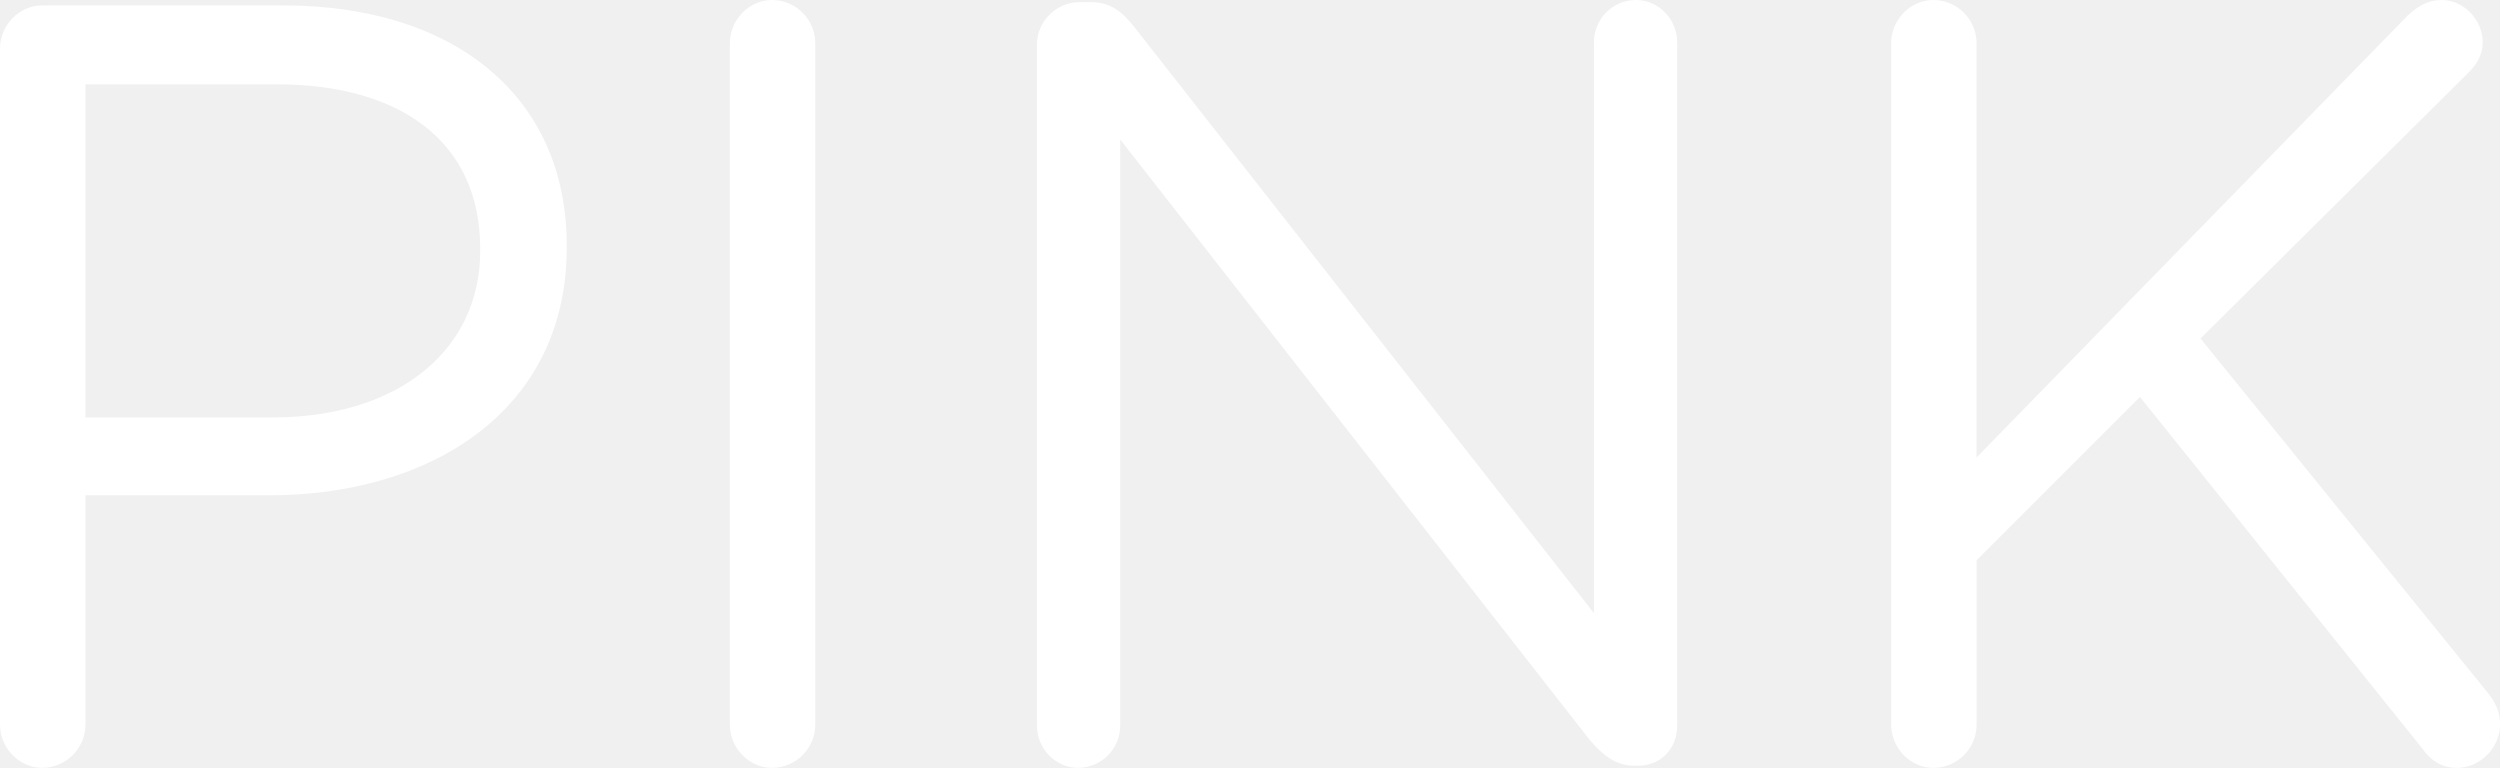
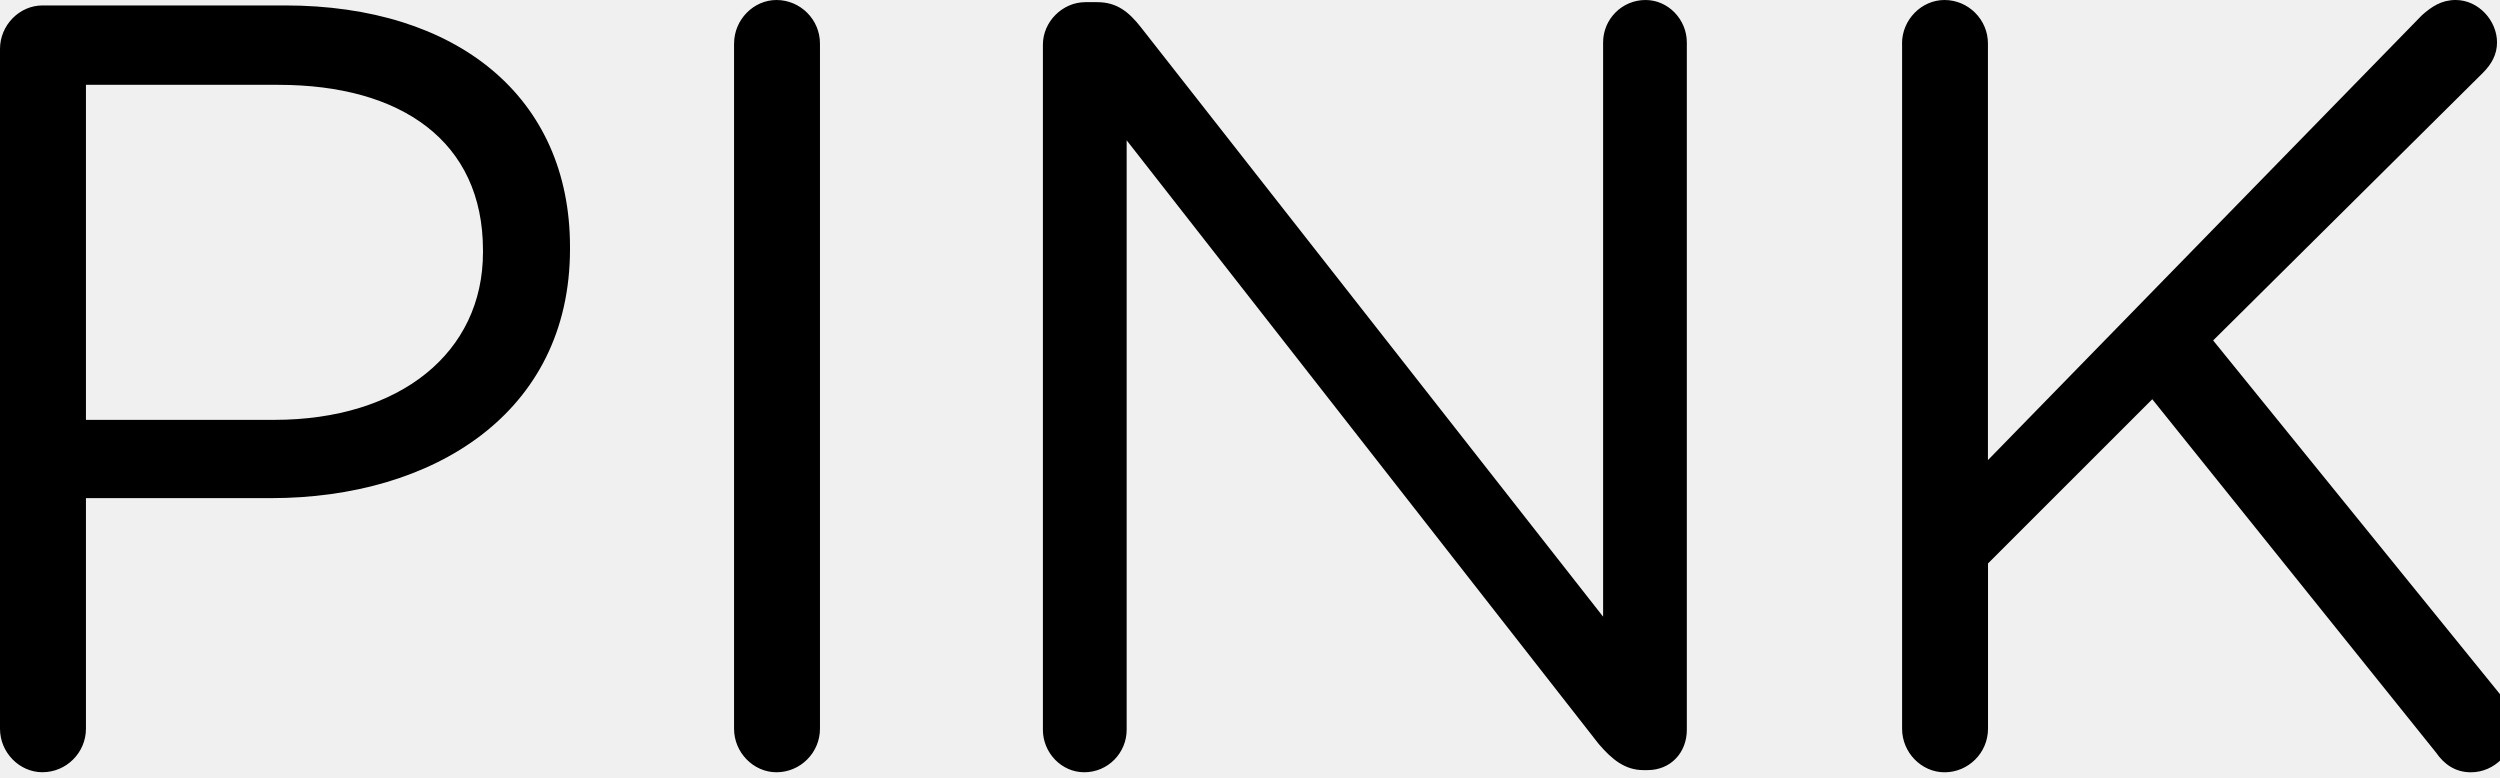
- <svg xmlns="http://www.w3.org/2000/svg" version="1.0" id="Layer_1" x="0px" y="0px" width="74.426px" height="22.859px" viewBox="0 0 74.426 22.859" enable-background="new 0 0 74.426 22.859" xml:space="preserve">
+ <svg xmlns="http://www.w3.org/2000/svg" version="1" width="74" height="23">
  <g>
-     <path fill="#FFFFFF" d="M0,1.449c0-0.708,0.58-1.288,1.256-1.288h7.18c5.087,0,8.436,2.704,8.436,7.147v0.064 c0,4.861-4.057,7.373-8.854,7.373H2.544v6.825c0,0.708-0.58,1.288-1.288,1.288C0.58,22.859,0,22.279,0,21.571V1.449z M8.114,12.428 c3.734,0,6.182-1.996,6.182-4.958V7.405c0-3.22-2.415-4.894-6.054-4.894H2.544v9.917H8.114z" />
-     <path fill="#FFFFFF" d="M21.729,1.288C21.729,0.58,22.308,0,22.983,0c0.709,0,1.288,0.58,1.288,1.288v20.283 c0,0.708-0.579,1.288-1.288,1.288c-0.676,0-1.255-0.58-1.255-1.288V1.288z" />
-     <path fill="#FFFFFF" d="M30.87,1.32c0-0.676,0.579-1.256,1.256-1.256h0.354c0.58,0,0.934,0.29,1.288,0.74l13.684,17.45V1.256 C47.451,0.58,47.998,0,48.707,0c0.676,0,1.223,0.58,1.223,1.256v20.348c0,0.676-0.482,1.191-1.158,1.191h-0.129 c-0.548,0-0.934-0.322-1.32-0.772L33.349,4.153v17.45c0,0.676-0.547,1.256-1.255,1.256c-0.677,0-1.224-0.58-1.224-1.256V1.32z" />
-     <path fill="#FFFFFF" d="M56.3,1.288C56.3,0.58,56.879,0,57.556,0c0.708,0,1.287,0.58,1.287,1.288v12.331L71.689,0.451 C71.979,0.193,72.269,0,72.688,0c0.676,0,1.224,0.612,1.224,1.256c0,0.354-0.161,0.644-0.419,0.901l-7.984,7.92l8.564,10.561 c0.225,0.29,0.354,0.547,0.354,0.934c0,0.676-0.579,1.288-1.287,1.288c-0.483,0-0.806-0.258-1.03-0.58l-8.403-10.463l-4.862,4.861 v4.894c0,0.708-0.579,1.288-1.287,1.288c-0.677,0-1.256-0.58-1.256-1.288V1.288z" />
+     <path d="M0 1.449C0 .741.58.161 1.256.161h7.18c5.087 0 8.436 2.704 8.436 7.147v.064c0 4.861-4.057 7.373-8.854 7.373H2.544v6.825c0 .708-.58 1.288-1.288 1.288C.58 22.859 0 22.279 0 21.571V1.449zm8.114 10.979c3.734 0 6.182-1.996 6.182-4.958v-.065c0-3.22-2.415-4.894-6.054-4.894H2.544v9.917h5.57zM21.729 1.288C21.729.58 22.308 0 22.983 0c.709 0 1.288.58 1.288 1.288v20.283c0 .708-.579 1.288-1.288 1.288-.676 0-1.255-.58-1.255-1.288V1.288zM30.87 1.32c0-.676.579-1.256 1.256-1.256h.354c.58 0 .934.29 1.288.74l13.684 17.45V1.256A1.256 1.256 0 0 1 48.707 0c.676 0 1.223.58 1.223 1.256v20.348c0 .676-.482 1.191-1.158 1.191h-.129c-.548 0-.934-.322-1.32-.772L33.349 4.153v17.45c0 .676-.547 1.256-1.255 1.256-.677 0-1.224-.58-1.224-1.256V1.32zM56.3 1.288C56.3.58 56.879 0 57.556 0c.708 0 1.287.58 1.287 1.288v12.331L71.689.451c.29-.258.58-.451.999-.451.676 0 1.224.612 1.224 1.256 0 .354-.161.644-.419.901l-7.984 7.92 8.564 10.561c.225.29.354.547.354.934 0 .676-.579 1.288-1.287 1.288-.483 0-.806-.258-1.03-.58l-8.403-10.463-4.862 4.861v4.894c0 .708-.579 1.288-1.287 1.288-.677 0-1.256-.58-1.256-1.288V1.288z" />
  </g>
</svg>
